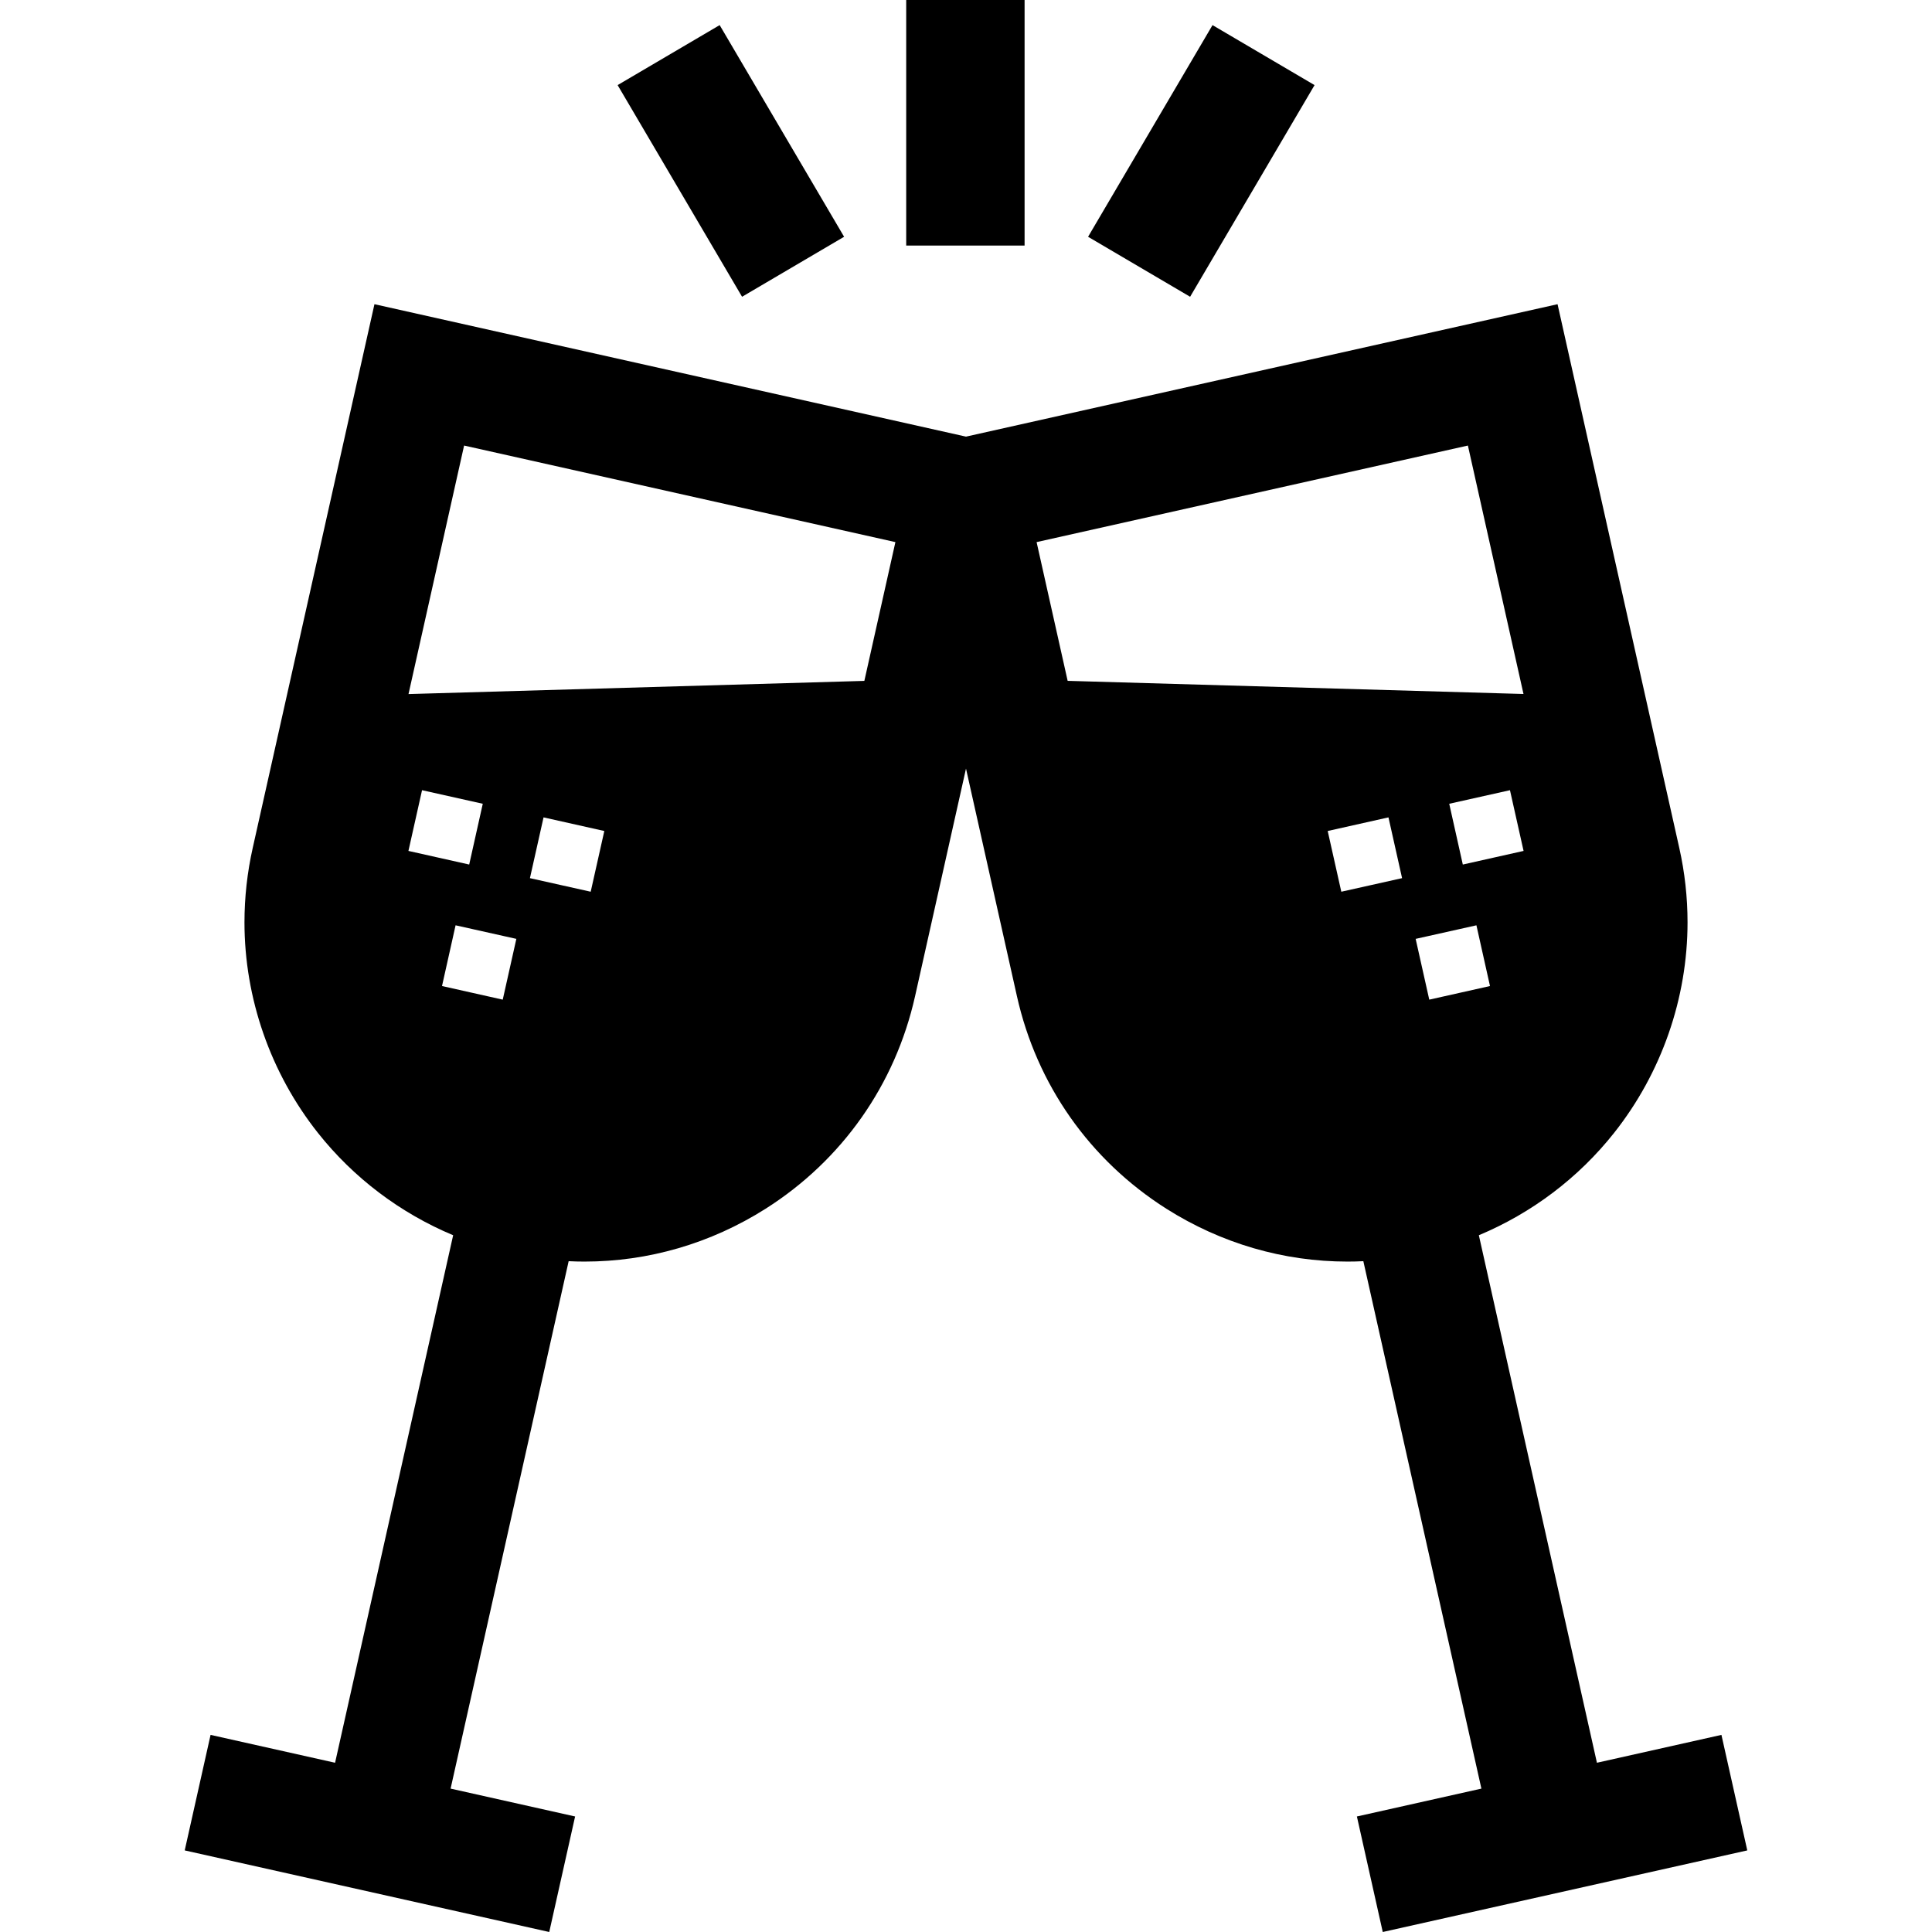
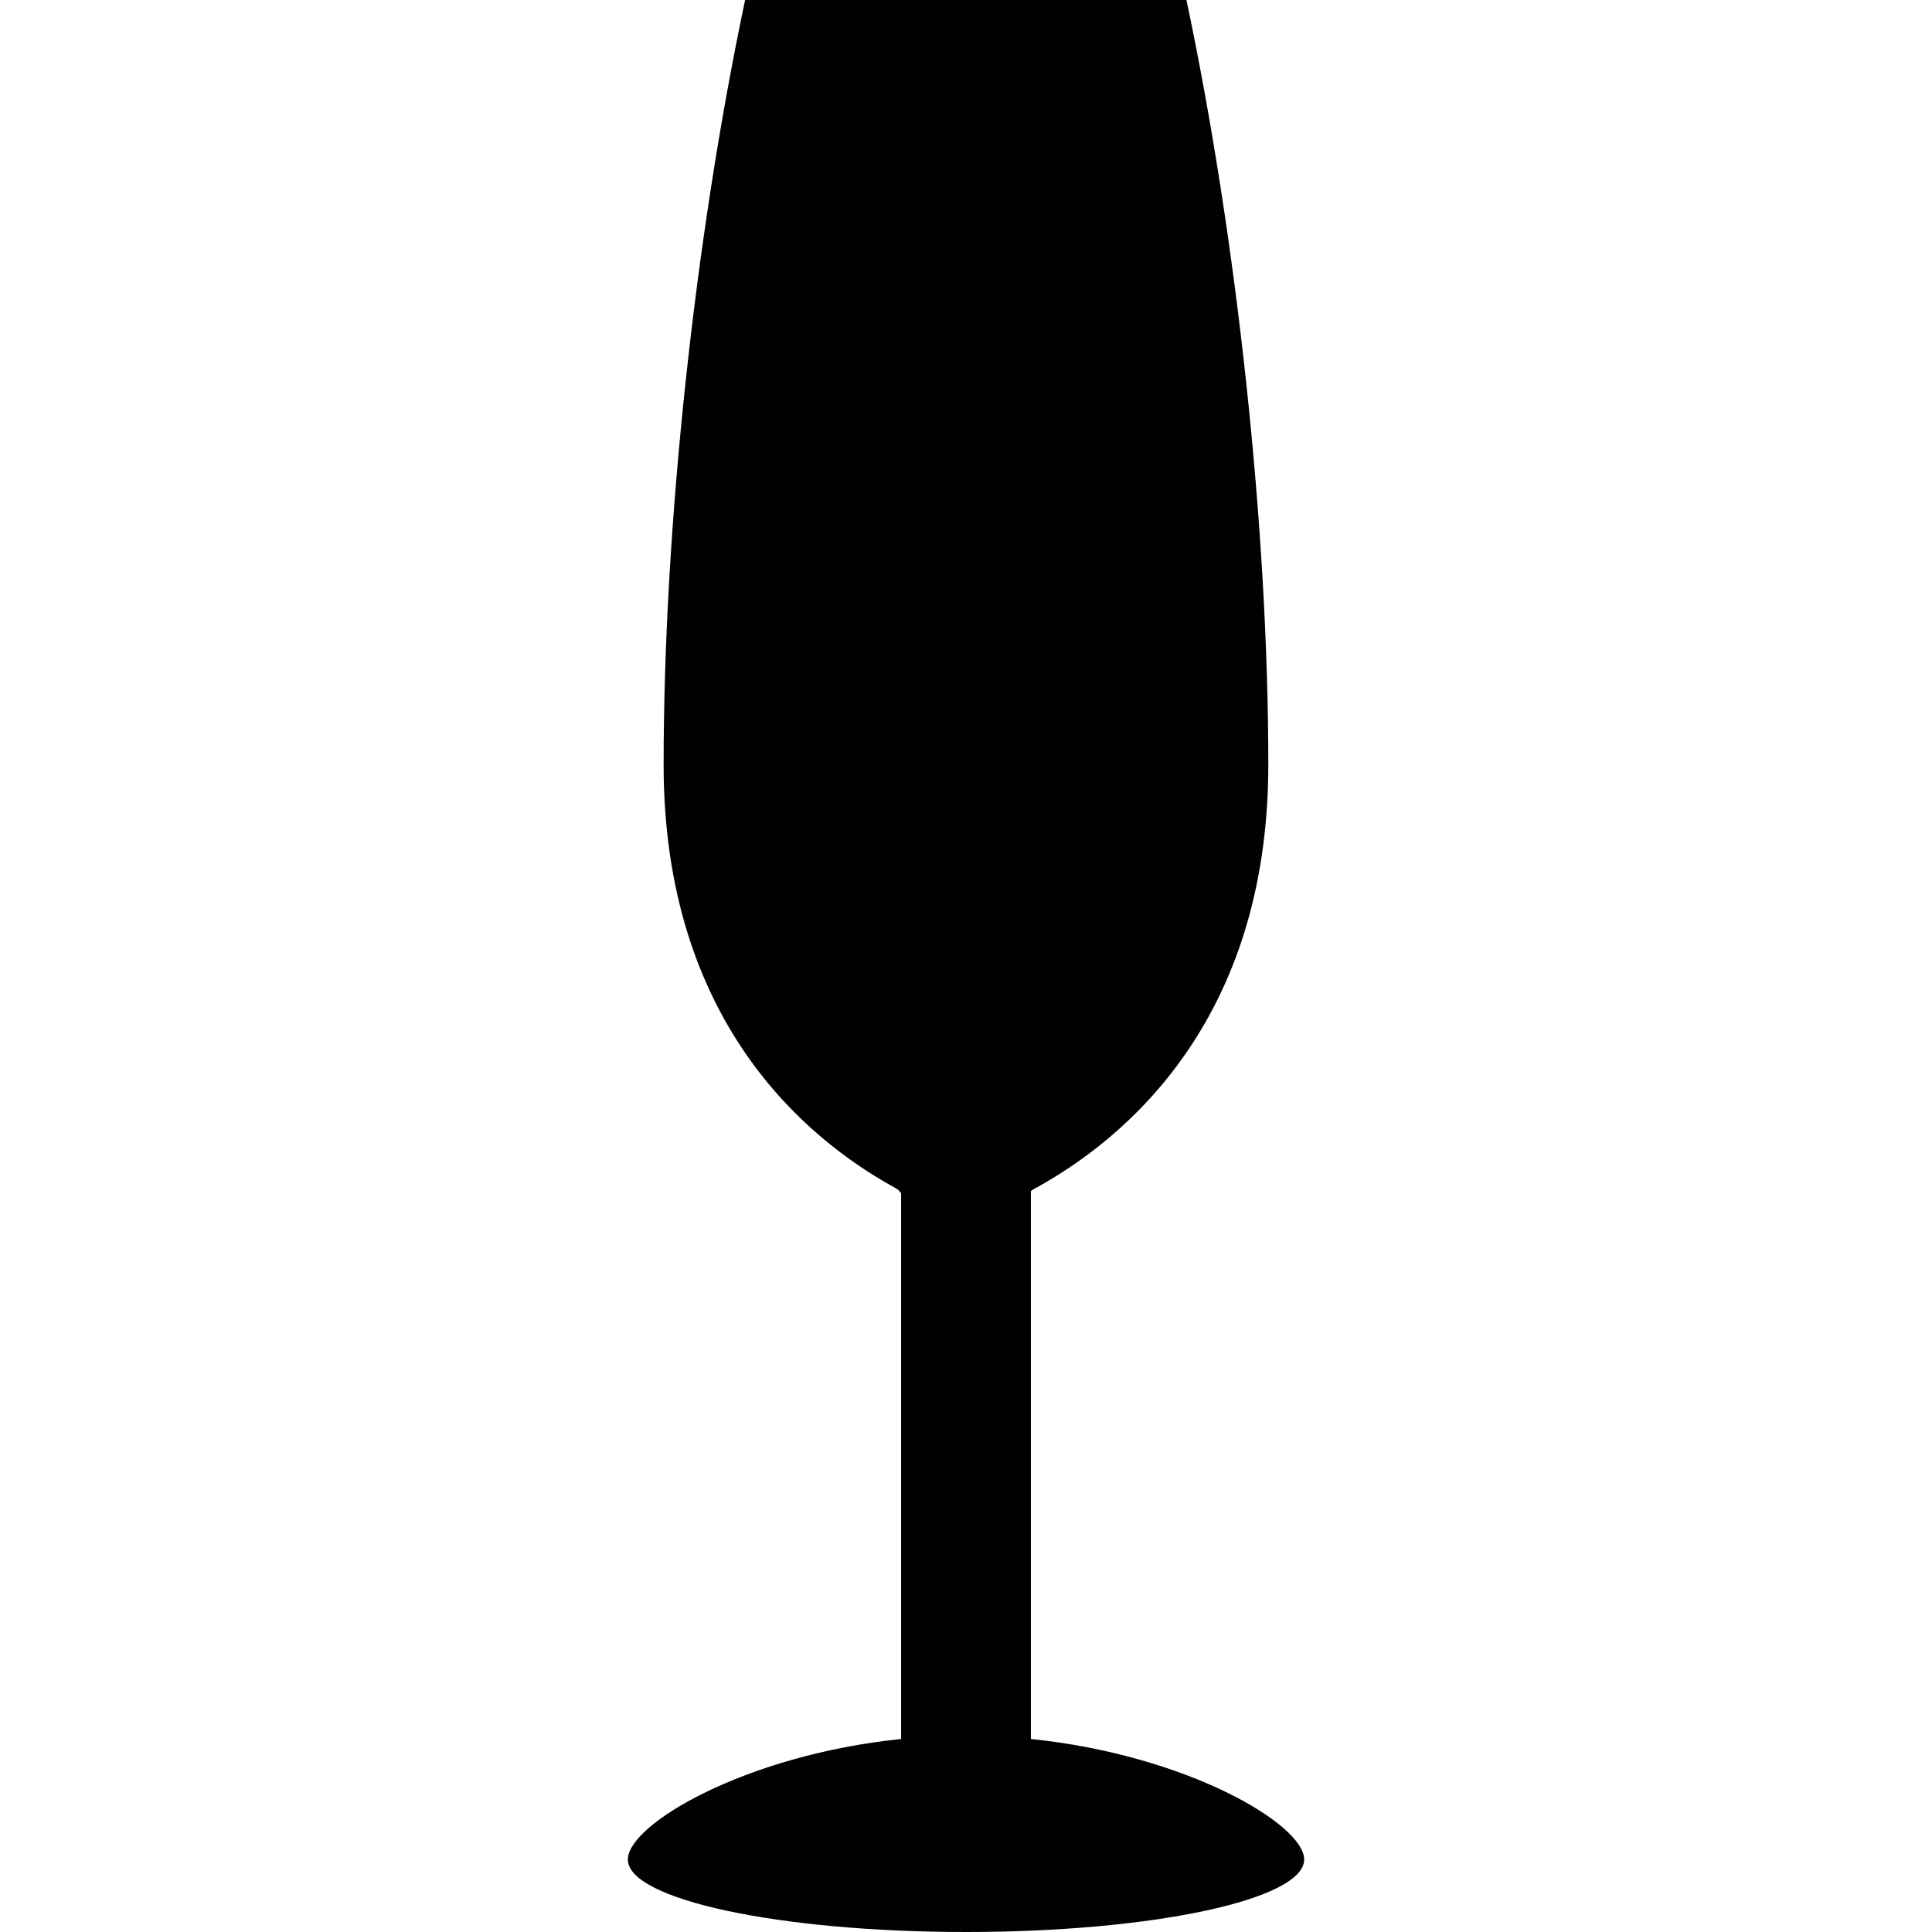
- <svg xmlns="http://www.w3.org/2000/svg" version="1.1" id="Layer_1" x="0px" y="0px" viewBox="0 0 511.999 511.999" style="enable-background:new 0 0 511.999 511.999;" xml:space="preserve">
-   <g>
-     <g>
-       <path d="M456.197,459.761l-32.995,7.386L391.91,327.349c0.002-0.001,0.003-0.001,0.005-0.002    c13.982-5.846,26.384-15.174,35.848-27.137c12.549-15.853,19.451-35.66,19.451-55.78c0-6.599-0.732-13.229-2.186-19.712    L412.767,80.616L256,115.711L99.234,80.616L66.973,224.718c-1.454,6.484-2.186,13.114-2.186,19.712    c0,20.12,6.902,39.926,19.451,55.78c9.464,11.953,21.866,21.291,35.848,27.137c0.002,0.001,0.003,0.001,0.005,0.002    L88.799,467.147l-32.995-7.386l-6.853,30.614l96.604,21.624l6.853-30.614l-32.995-7.386l31.286-139.772c0.002,0,0.003,0,0.005,0    c1.401,0.073,2.803,0.105,4.204,0.105c16.857,0,33.411-4.769,47.999-14.013c20.287-12.873,34.342-32.867,39.592-56.302    l13.5-60.329l13.5,60.318c5.25,23.445,19.304,43.44,39.592,56.313c14.588,9.244,31.132,14.013,47.999,14.013    c1.401,0,2.803-0.031,4.204-0.105c0.002,0,0.003,0,0.005,0l31.286,139.772l-32.995,7.386l6.853,30.614l96.604-21.624    L456.197,459.761z M133.231,264.916l-16.094-3.608l3.597-16.094l16.104,3.597L133.231,264.916z M108.238,225.503l3.608-16.094    l16.094,3.597l-3.597,16.104L108.238,225.503z M156.541,236.316l-16.104-3.597l3.608-16.104l16.104,3.608L156.541,236.316z     M229.062,180.442l-120.804,3.493l14.734-65.86l114.299,25.589L229.062,180.442z M282.938,180.431l-8.23-36.768l114.299-25.589    l14.734,65.84L282.938,180.431z M403.763,225.503l-16.104,3.608l-3.597-16.104l16.094-3.597L403.763,225.503z M355.461,236.316    l-3.608-16.094l16.104-3.608l3.608,16.104L355.461,236.316z M375.162,248.812l16.104-3.597l3.597,16.094l-16.094,3.608    L375.162,248.812z" />
-     </g>
-   </g>
-   <g>
-     <g>
-       <rect x="240.153" width="31.372" height="65.076" />
-     </g>
-   </g>
-   <g>
-     <g>
-       <rect x="178.011" y="10.109" transform="matrix(0.862 -0.5068 0.5068 0.862 5.1073 104.0539)" width="31.37" height="65.073" />
-     </g>
-   </g>
-   <g>
-     <g>
-       <rect x="285.835" y="26.952" transform="matrix(0.5068 -0.862 0.862 0.5068 120.2566 295.4791)" width="65.073" height="31.37" />
-     </g>
-   </g>
+ <svg xmlns="http://www.w3.org/2000/svg" version="1.1" id="Capa_1" x="0px" y="0px" viewBox="0 0 496.876 496.876" style="enable-background:new 0 0 496.876 496.876;" xml:space="preserve">
+   <path id="flute-glass-2" style="fill:#000100;" d="M265.126,447.236V306.378c0.046-0.032,0.064-0.101,0.11-0.133  c0.247-0.192,0.508-0.357,0.751-0.49c22.912-12.482,60.199-42.923,60.199-109.098c0-60.246-8.018-135.043-21.055-196.657H191.63  c-12.986,61.417-20.959,136.055-20.959,196.657c0,65.804,36.49,96.176,59.449,108.792c0.261,0.146,0.521,0.307,0.765,0.472  c0.376,0.261,0.554,0.65,0.864,0.98v140.336c-40.037,4.107-70.281,21.919-70.281,30.995c0,10.303,38.93,18.645,86.969,18.645  c48.023,0,86.973-8.343,86.973-18.645C335.409,469.155,305.165,451.343,265.126,447.236z" />
  <g>
</g>
  <g>
</g>
  <g>
</g>
  <g>
</g>
  <g>
</g>
  <g>
</g>
  <g>
</g>
  <g>
</g>
  <g>
</g>
  <g>
</g>
  <g>
</g>
  <g>
</g>
  <g>
</g>
  <g>
</g>
  <g>
</g>
</svg>
